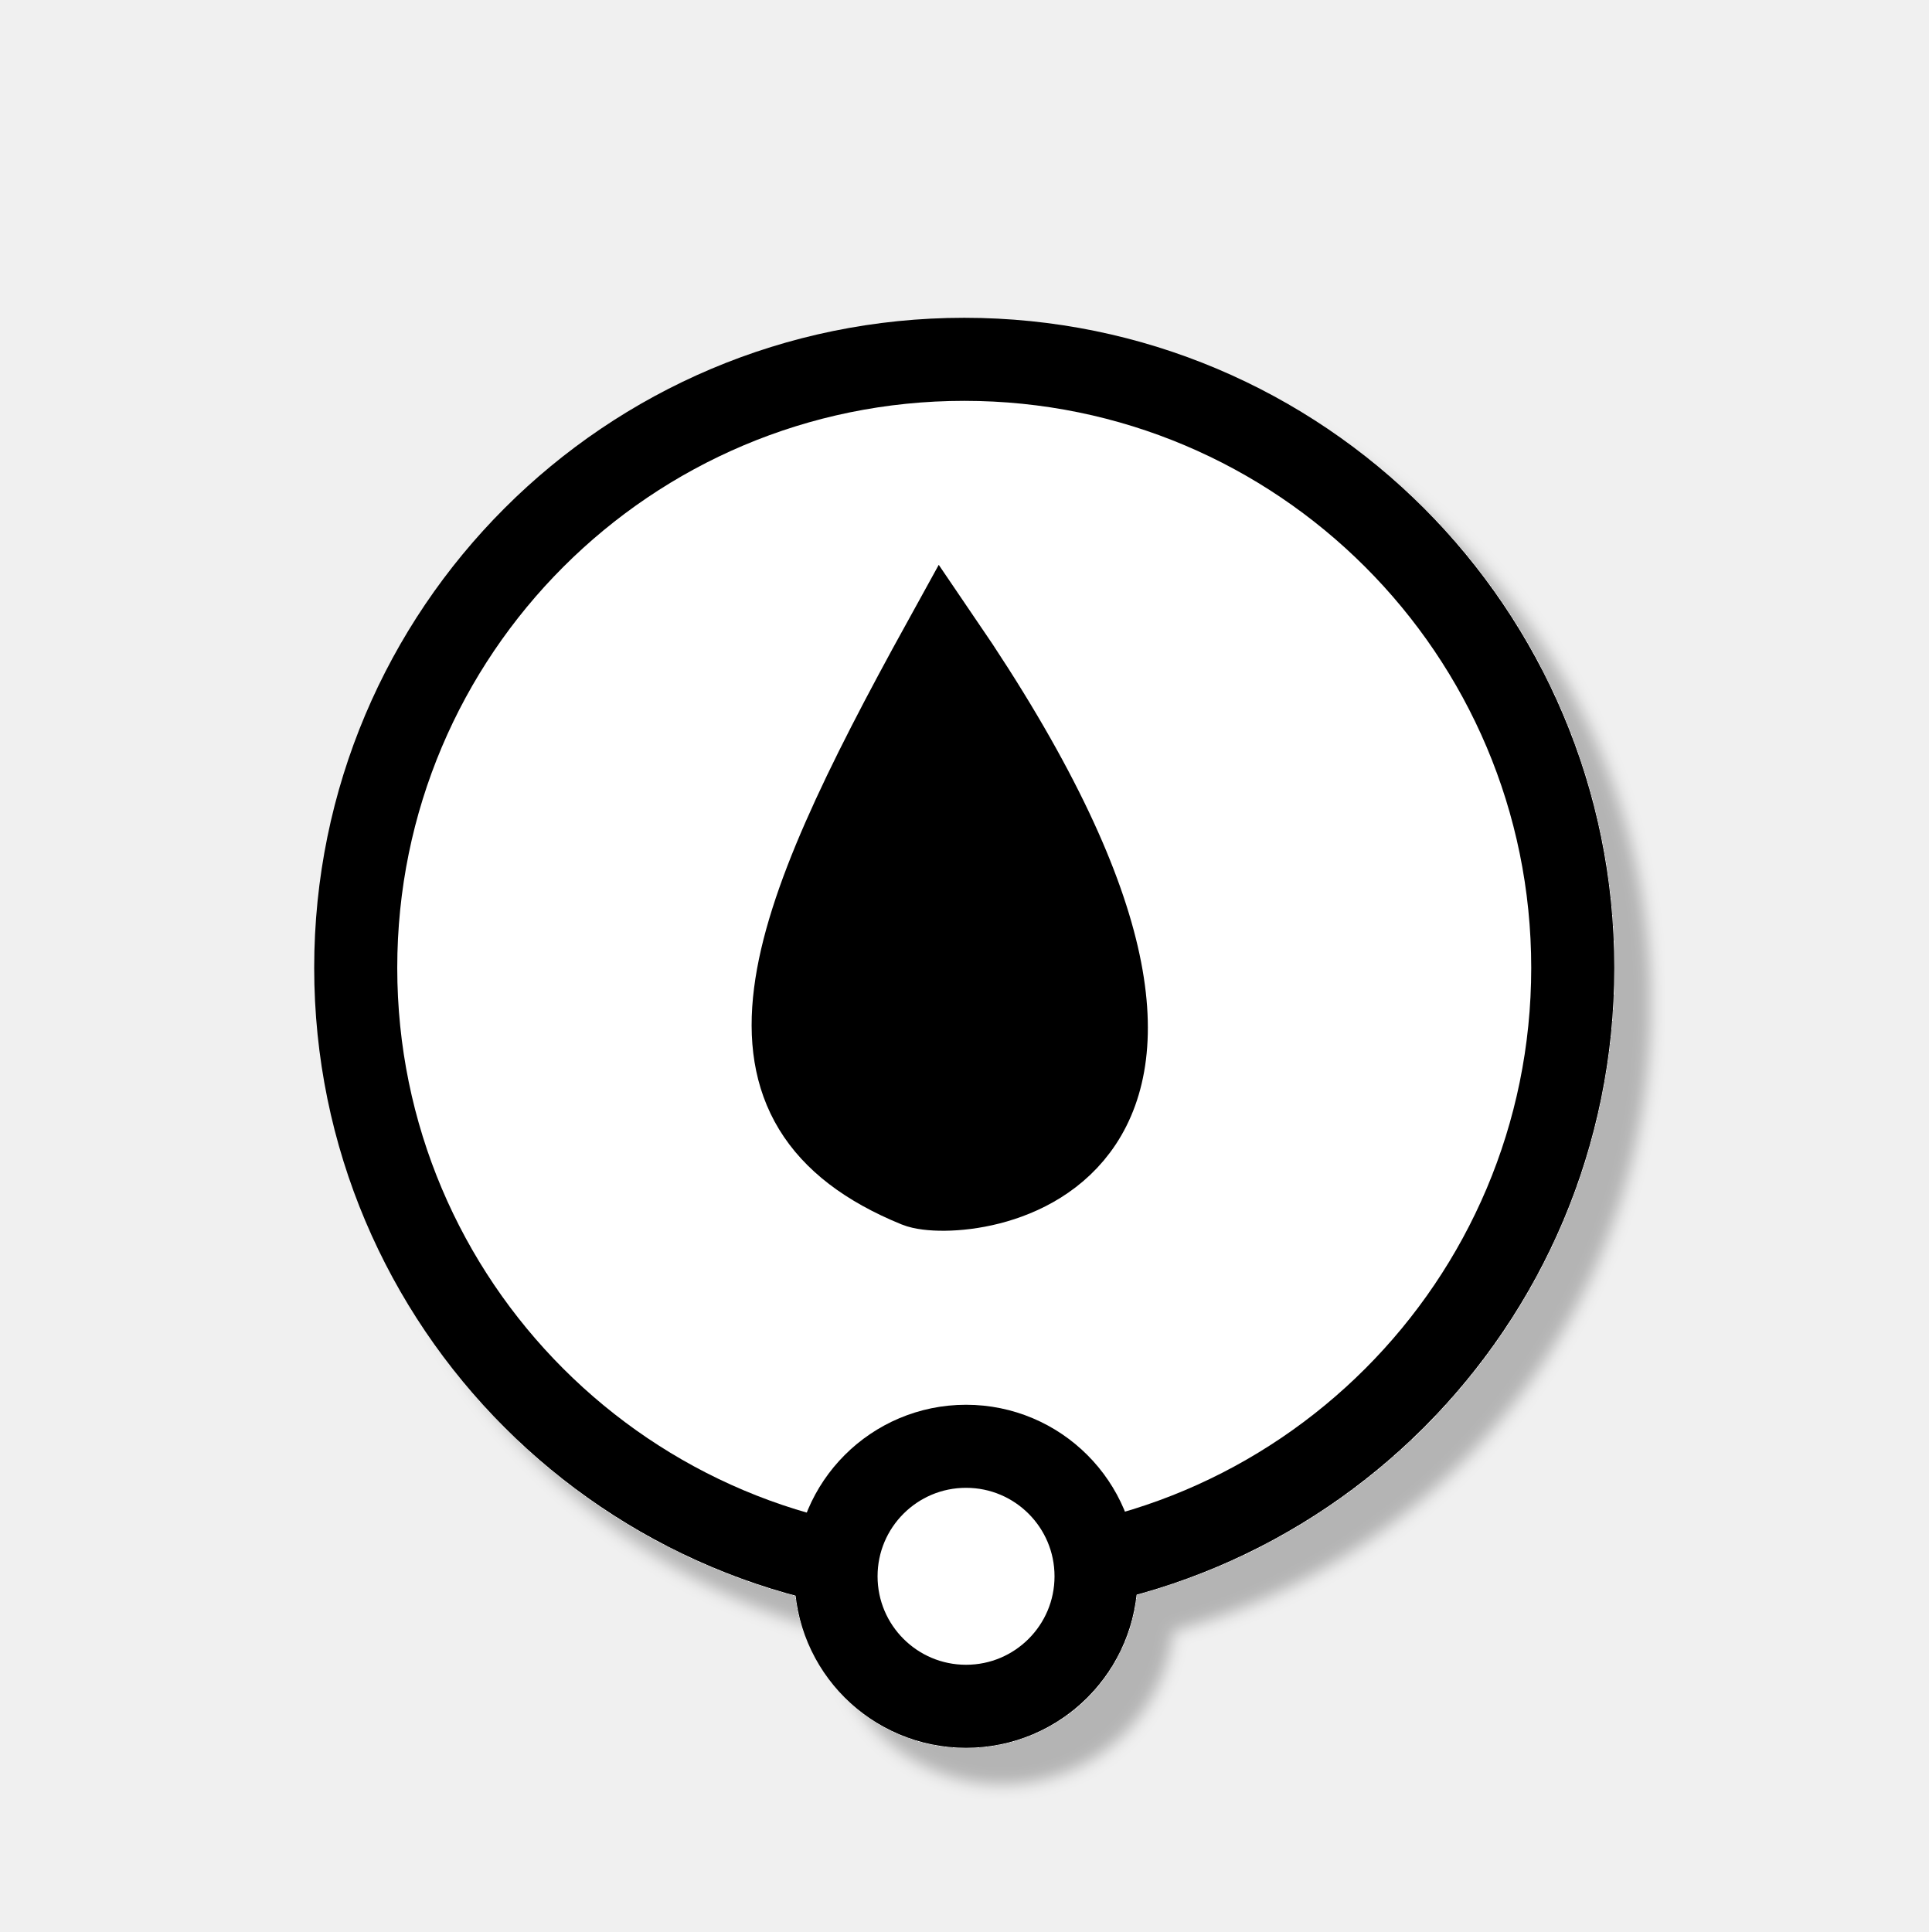
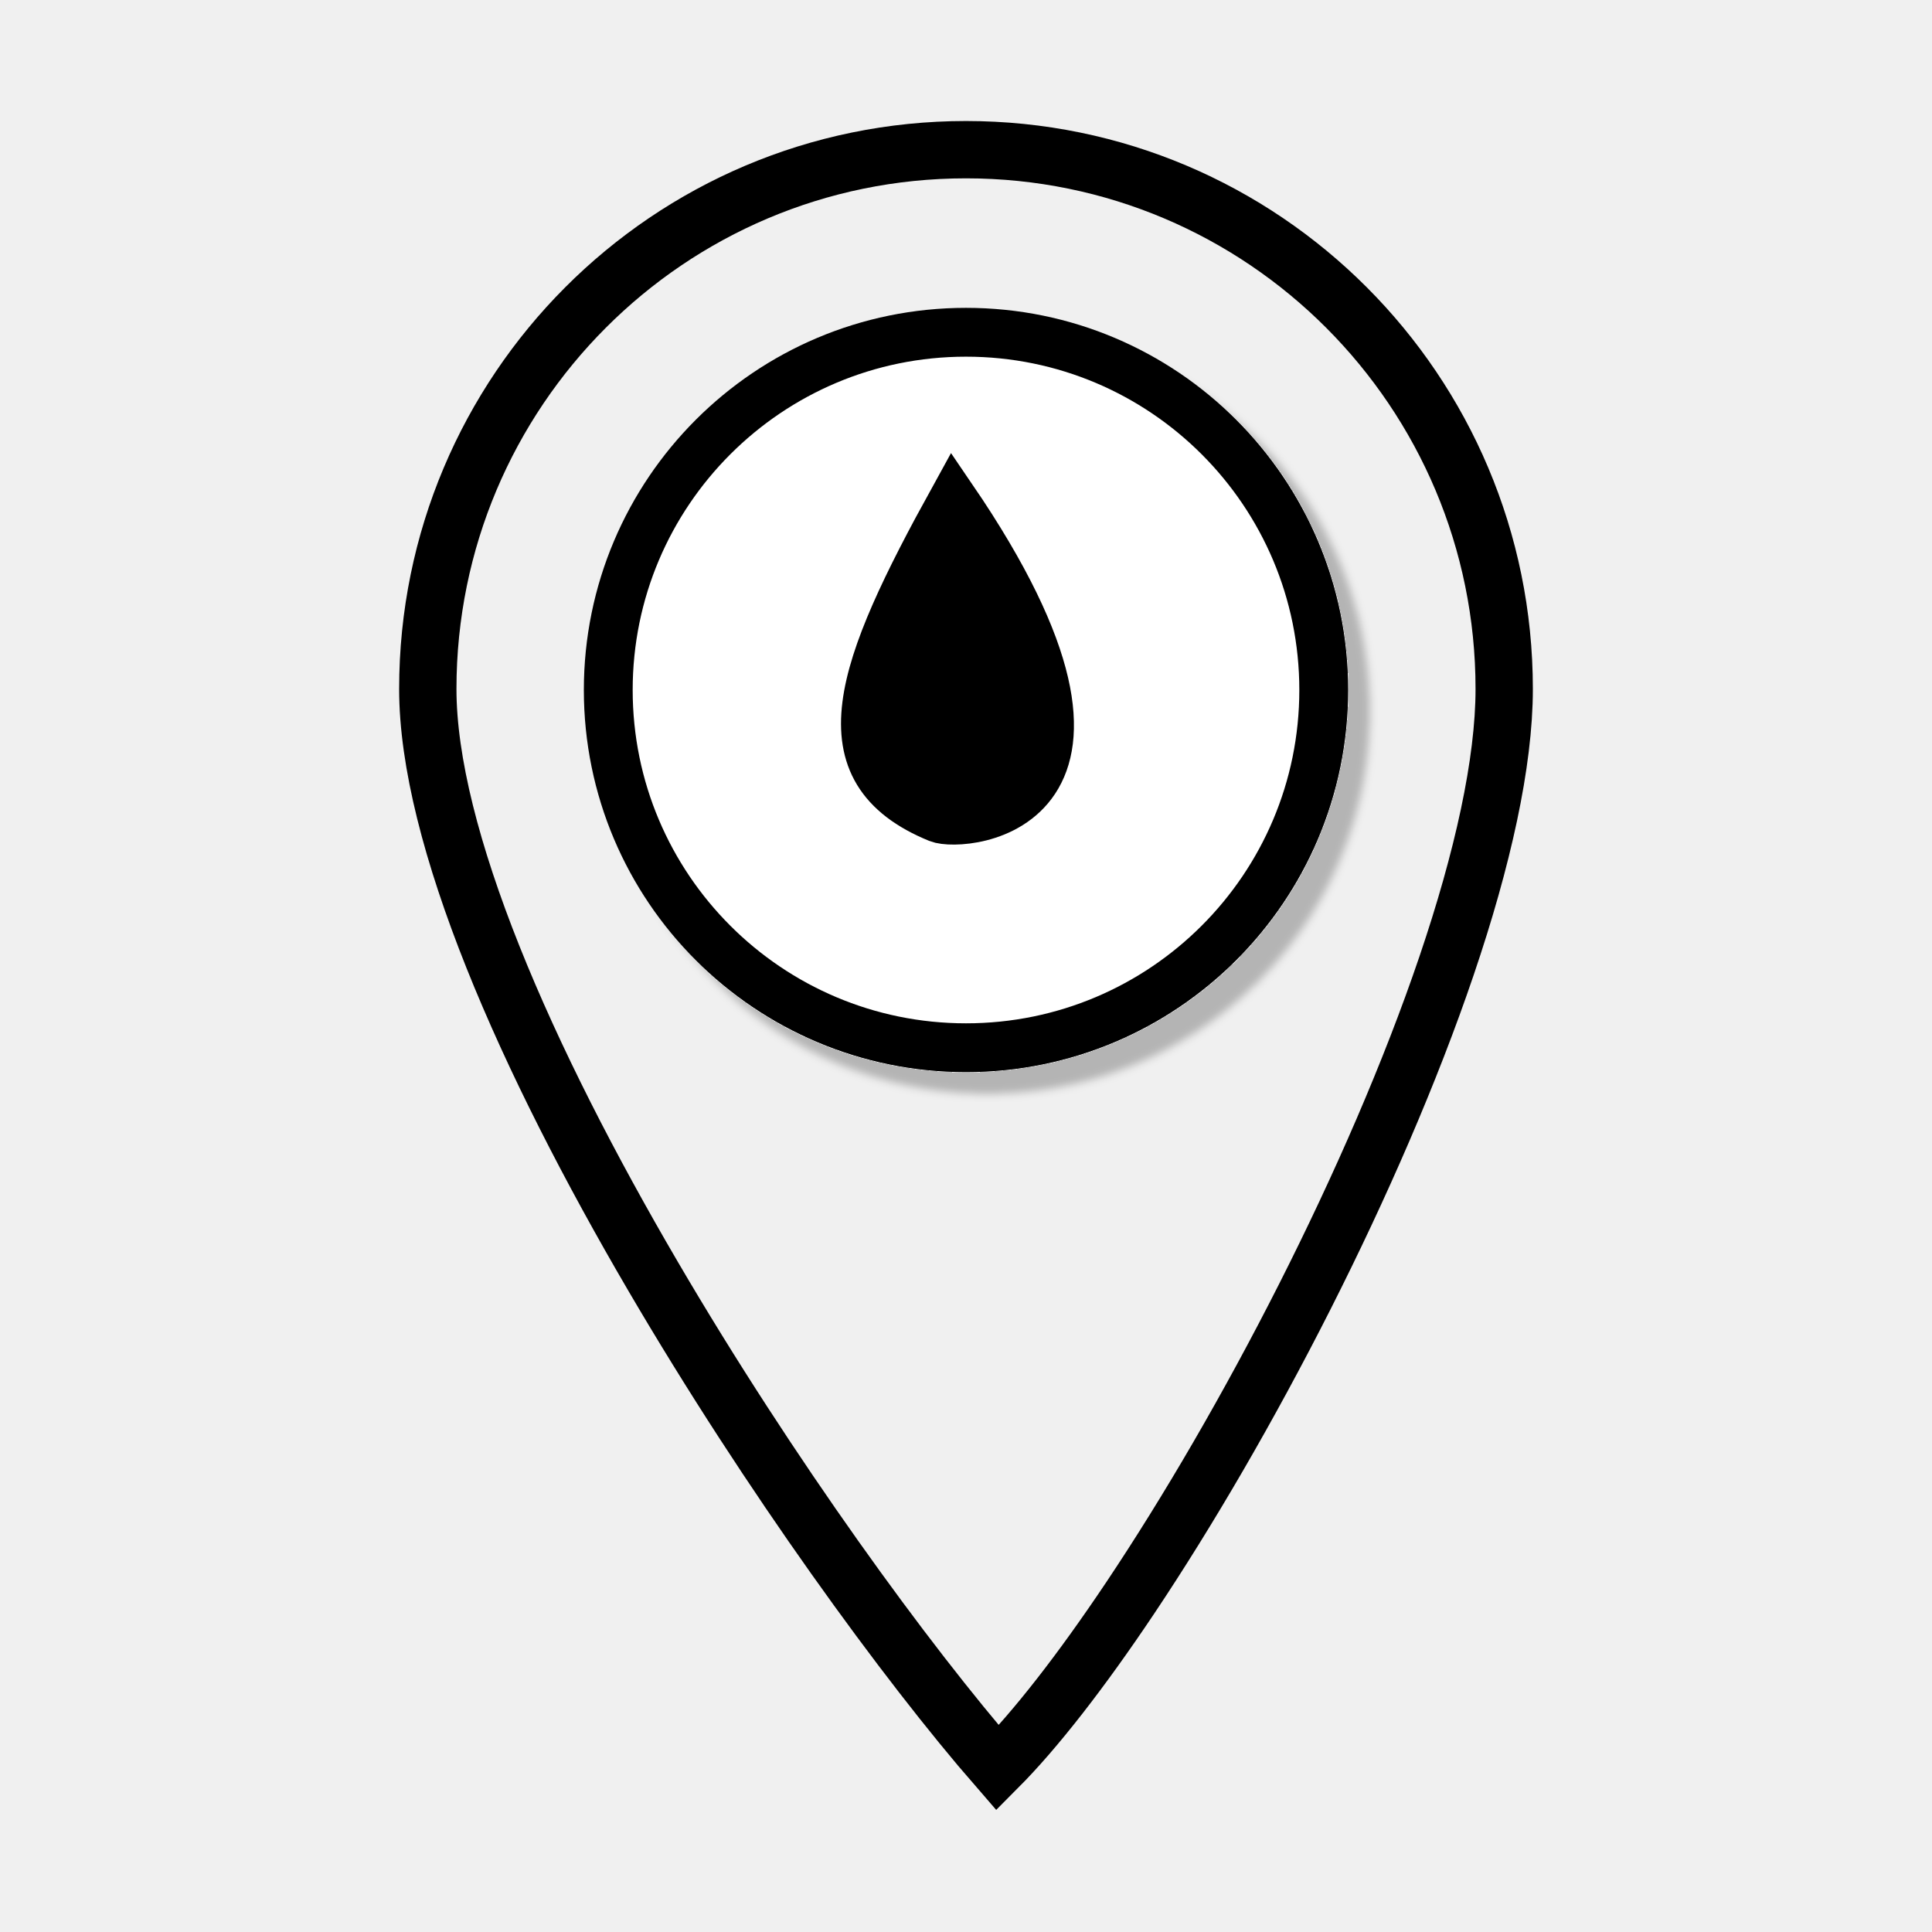
- <svg xmlns="http://www.w3.org/2000/svg" width="534" height="535" viewBox="0 0 534 535" fill="none">
-   <g filter="url(#filter0_d_2_4)">
-     <circle cx="267" cy="268" r="168.5" fill="white" stroke="black" stroke-width="23" />
-     <circle cx="267.5" cy="436.5" r="36" fill="white" stroke="black" stroke-width="23" />
+ <svg xmlns="http://www.w3.org/2000/svg" width="910" height="910" viewBox="0 0 910 910" fill="none">
+   <path d="M708.5 324.5C708.5 359.247 698.418 404.573 681.357 454.856C664.374 504.907 640.804 558.928 614.58 610.742C588.361 662.546 559.6 711.921 532.327 752.682C509.258 787.159 487.663 814.849 469.892 832.688C426.81 783.159 362.521 695.005 307.527 601.021C278.053 550.651 251.428 498.908 232.208 450.809C212.89 402.464 201.5 358.884 201.5 324.5C201.5 184.196 315.02 70.5 455 70.5C594.98 70.5 708.5 184.196 708.5 324.5Z" stroke="black" stroke-width="27" />
+   <g filter="url(#filter0_d_27_14)">
+     <circle cx="455" cy="325" r="168.5" fill="white" stroke="black" stroke-width="23" />
  </g>
-   <path d="M260.934 177.387C216.216 258.453 198.109 306.14 253.782 328.866C265.243 333.545 362.672 326.498 260.934 177.387Z" fill="black" stroke="black" stroke-width="22" />
+   <path d="M448.934 234.387C404.216 315.453 386.109 363.14 441.782 385.866C453.243 390.545 550.672 383.498 448.934 234.387Z" fill="black" stroke="black" stroke-width="22" />
  <defs>
-     <filter id="filter0_d_2_4" x="87" y="88" width="374" height="410" filterUnits="userSpaceOnUse" color-interpolation-filters="sRGB">
+     <filter id="filter0_d_27_14" x="275" y="145" width="374" height="374" filterUnits="userSpaceOnUse" color-interpolation-filters="sRGB">
      <feFlood flood-opacity="0" result="BackgroundImageFix" />
      <feColorMatrix in="SourceAlpha" type="matrix" values="0 0 0 0 0 0 0 0 0 0 0 0 0 0 0 0 0 0 127 0" result="hardAlpha" />
      <feOffset dx="10" dy="10" />
      <feGaussianBlur stdDeviation="2" />
      <feComposite in2="hardAlpha" operator="out" />
      <feColorMatrix type="matrix" values="0 0 0 0 0 0 0 0 0 0 0 0 0 0 0 0 0 0 0.25 0" />
-       <feBlend mode="normal" in2="BackgroundImageFix" result="effect1_dropShadow_2_4" />
-       <feBlend mode="normal" in="SourceGraphic" in2="effect1_dropShadow_2_4" result="shape" />
+       <feBlend mode="normal" in2="BackgroundImageFix" result="effect1_dropShadow_27_14" />
+       <feBlend mode="normal" in="SourceGraphic" in2="effect1_dropShadow_27_14" result="shape" />
    </filter>
  </defs>
</svg>
